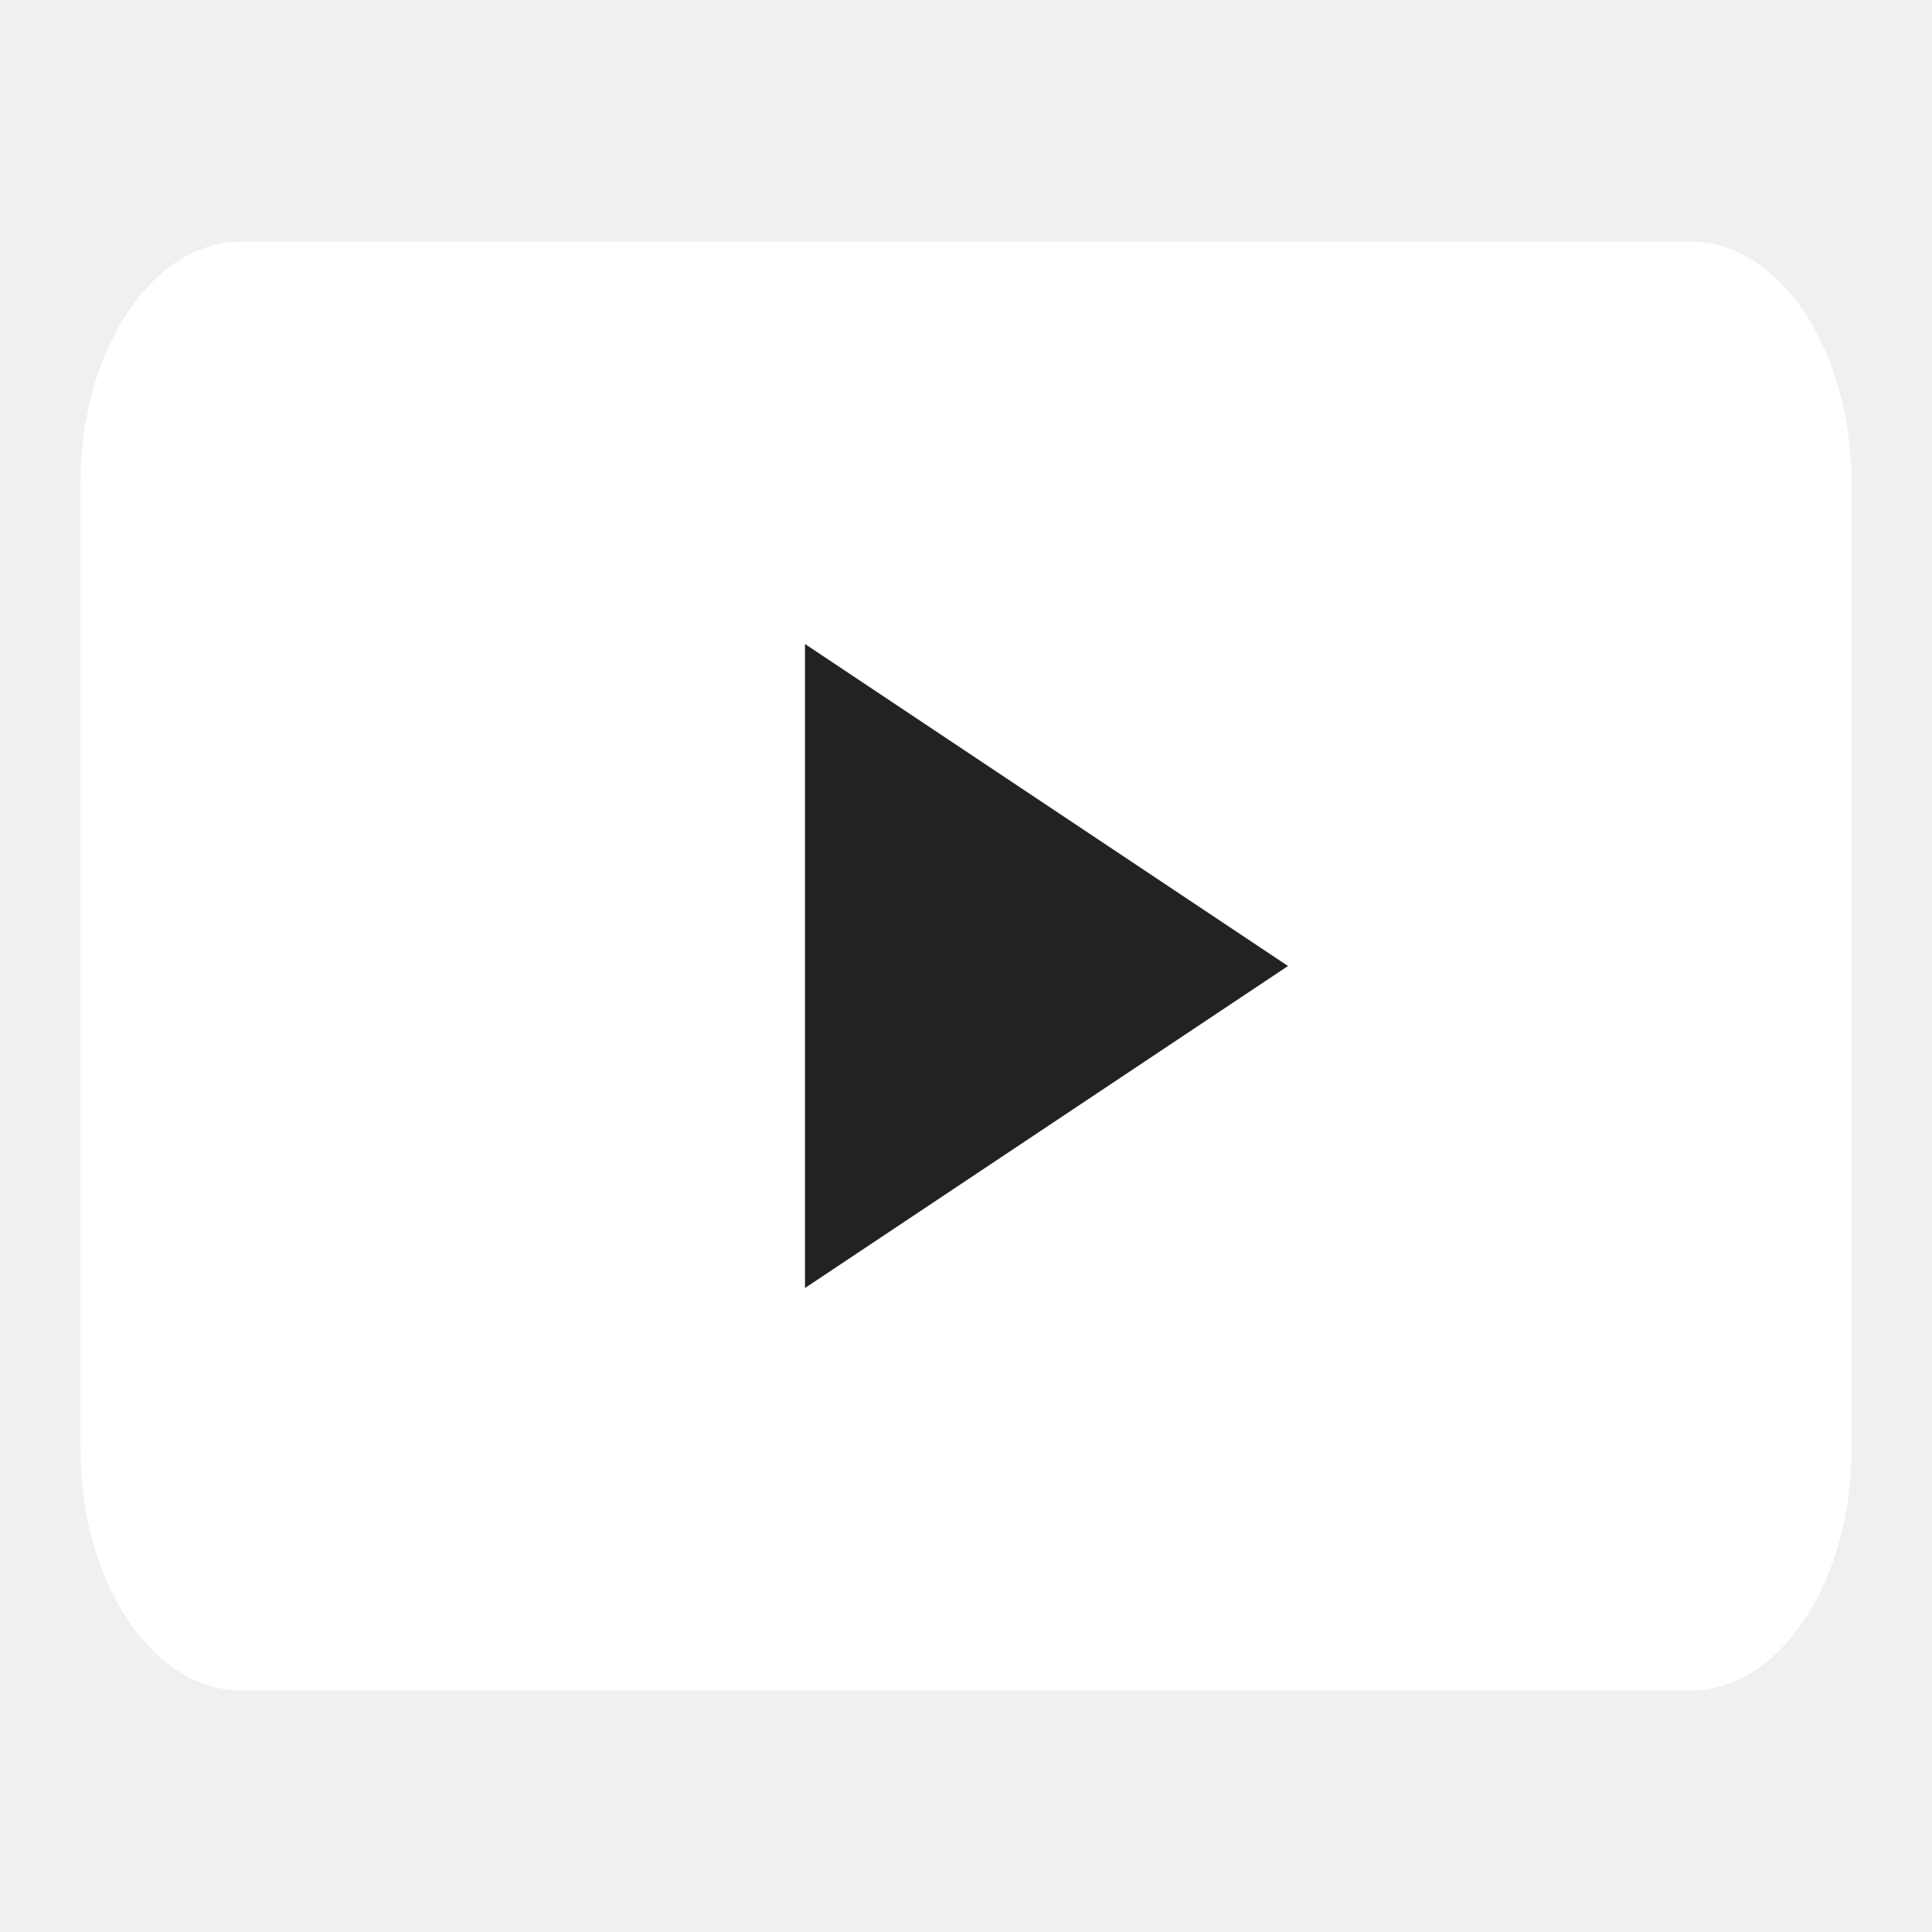
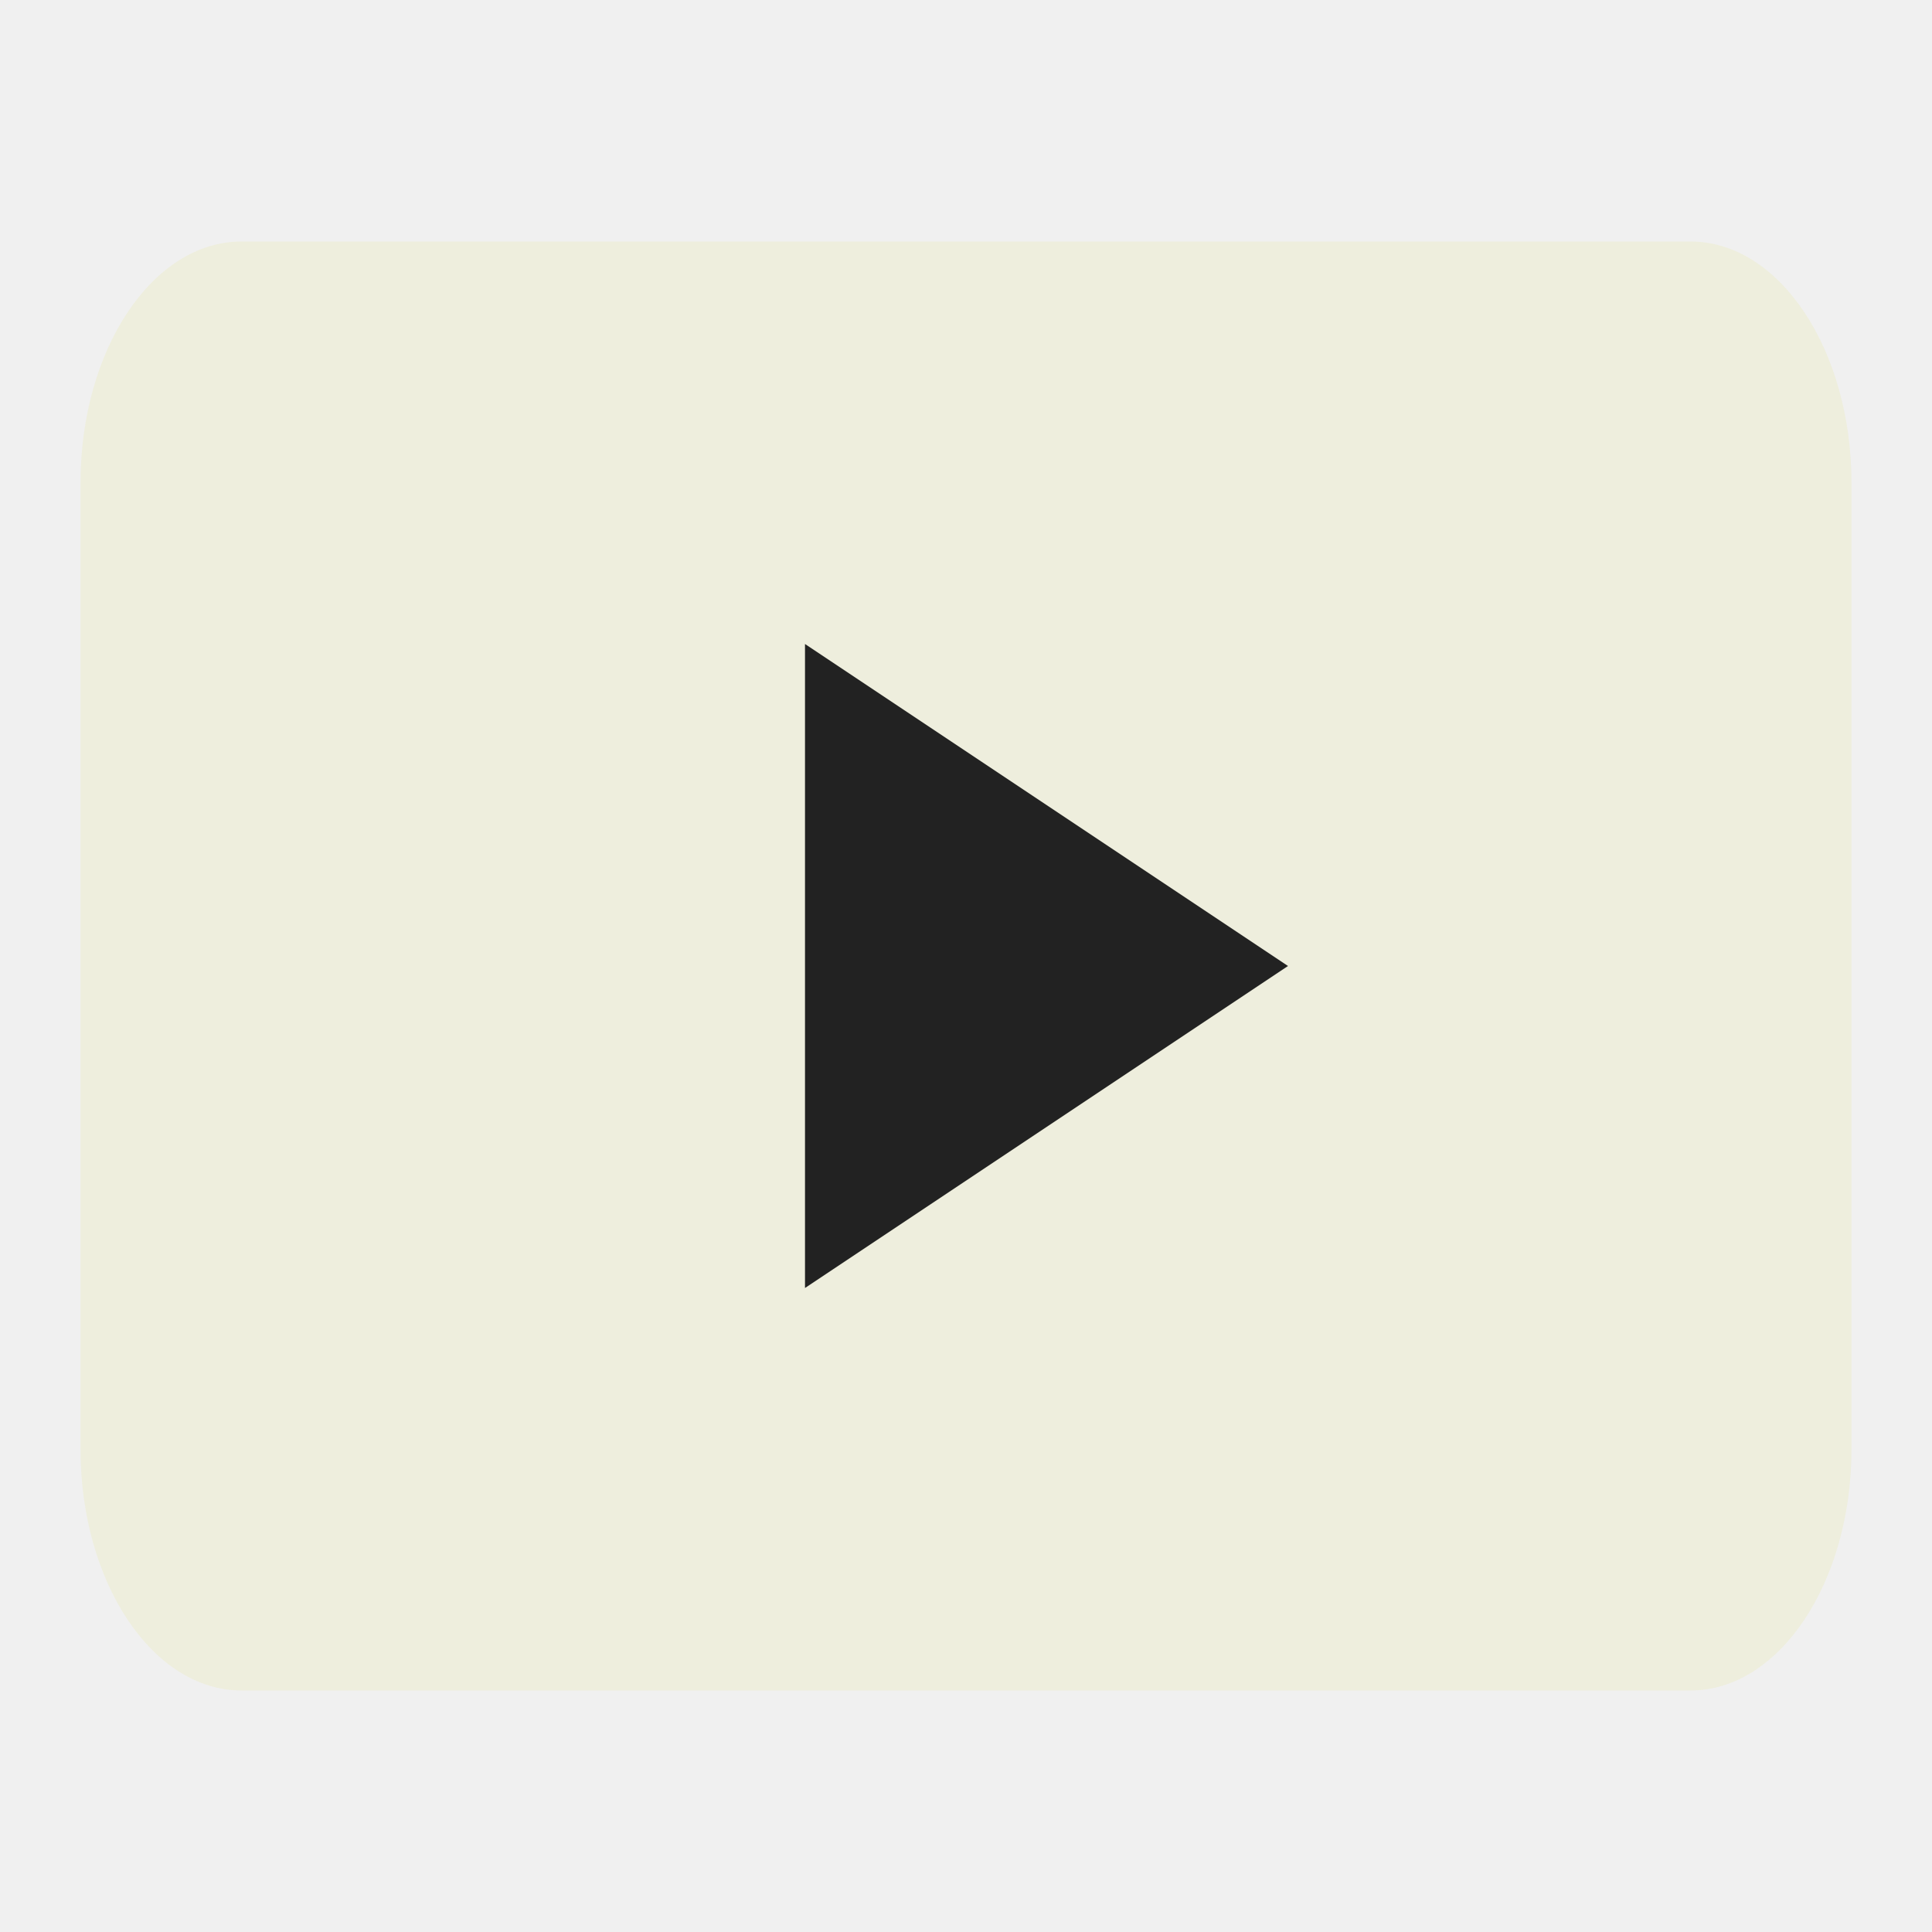
<svg xmlns="http://www.w3.org/2000/svg" width="100" height="100" viewBox="0 0 24 24">
-   <rect width="22" height="18" x="1" y="3" fill="white" rx="2" ry="3" />
+   <rect width="22" height="18" x="1" y="3" fill="#eed" rx="2" ry="3" />
  <path d="M10 8l6 4-6 4V8z" fill="#222" />
</svg>
